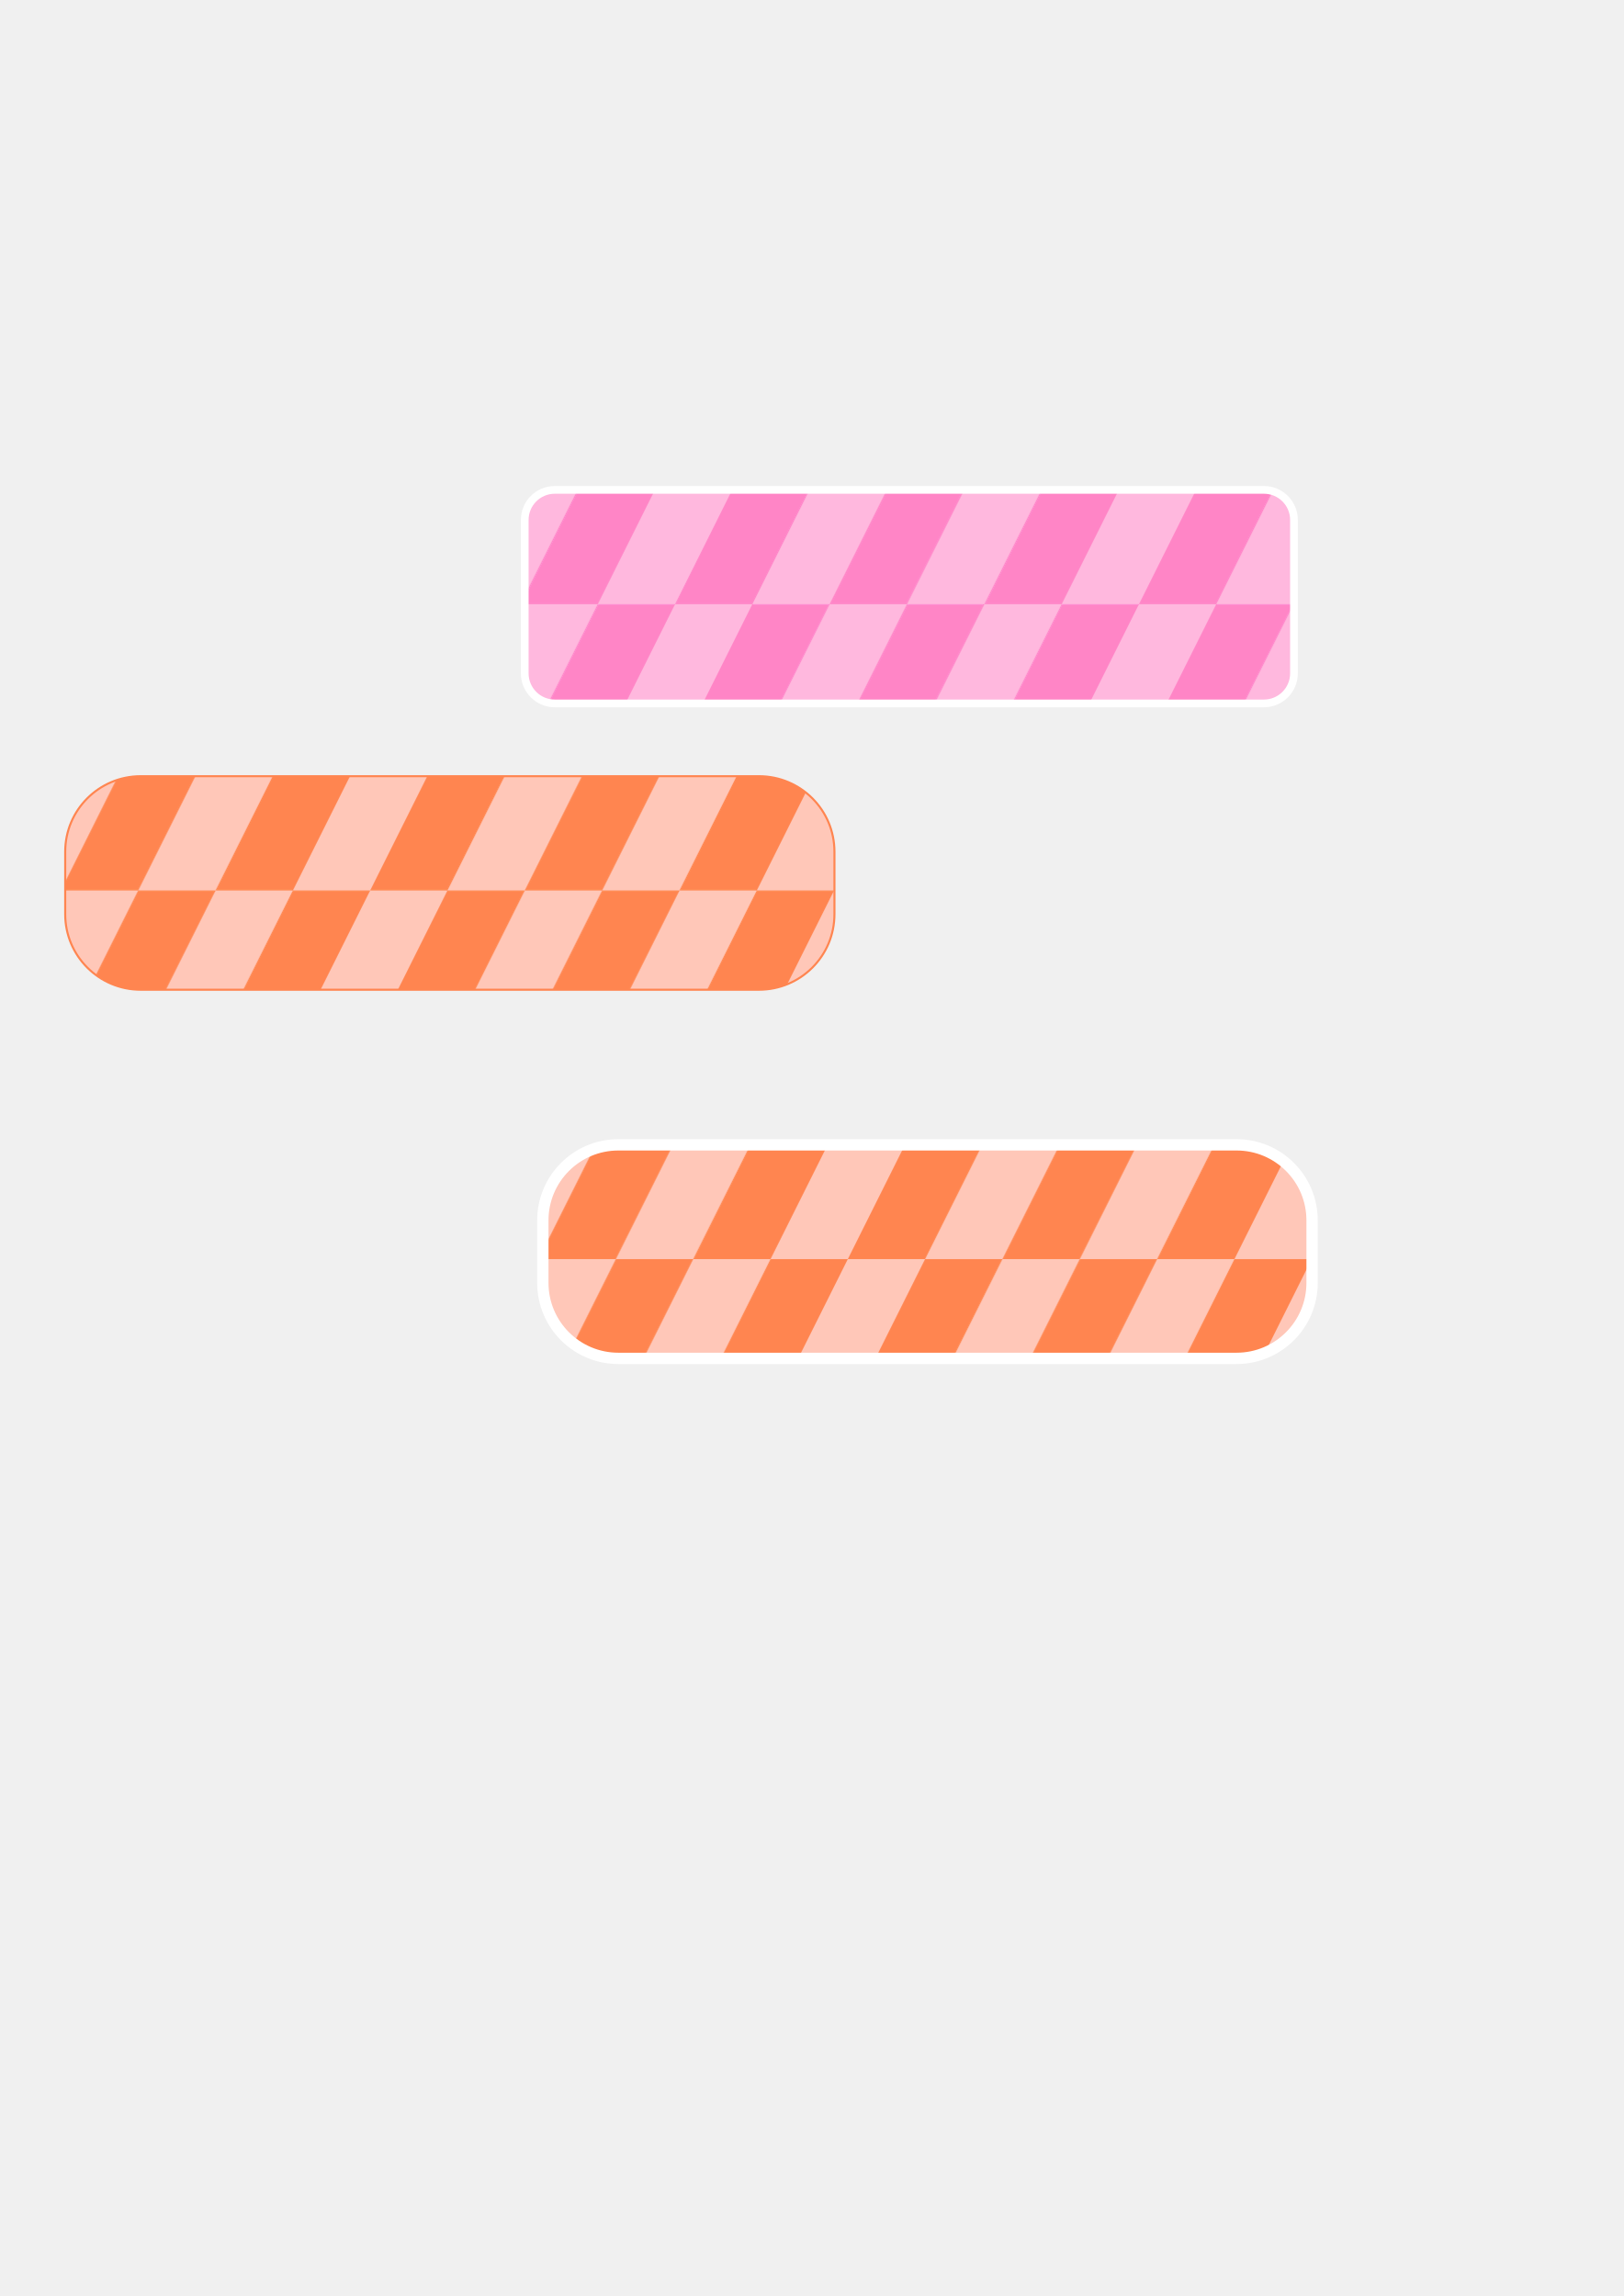
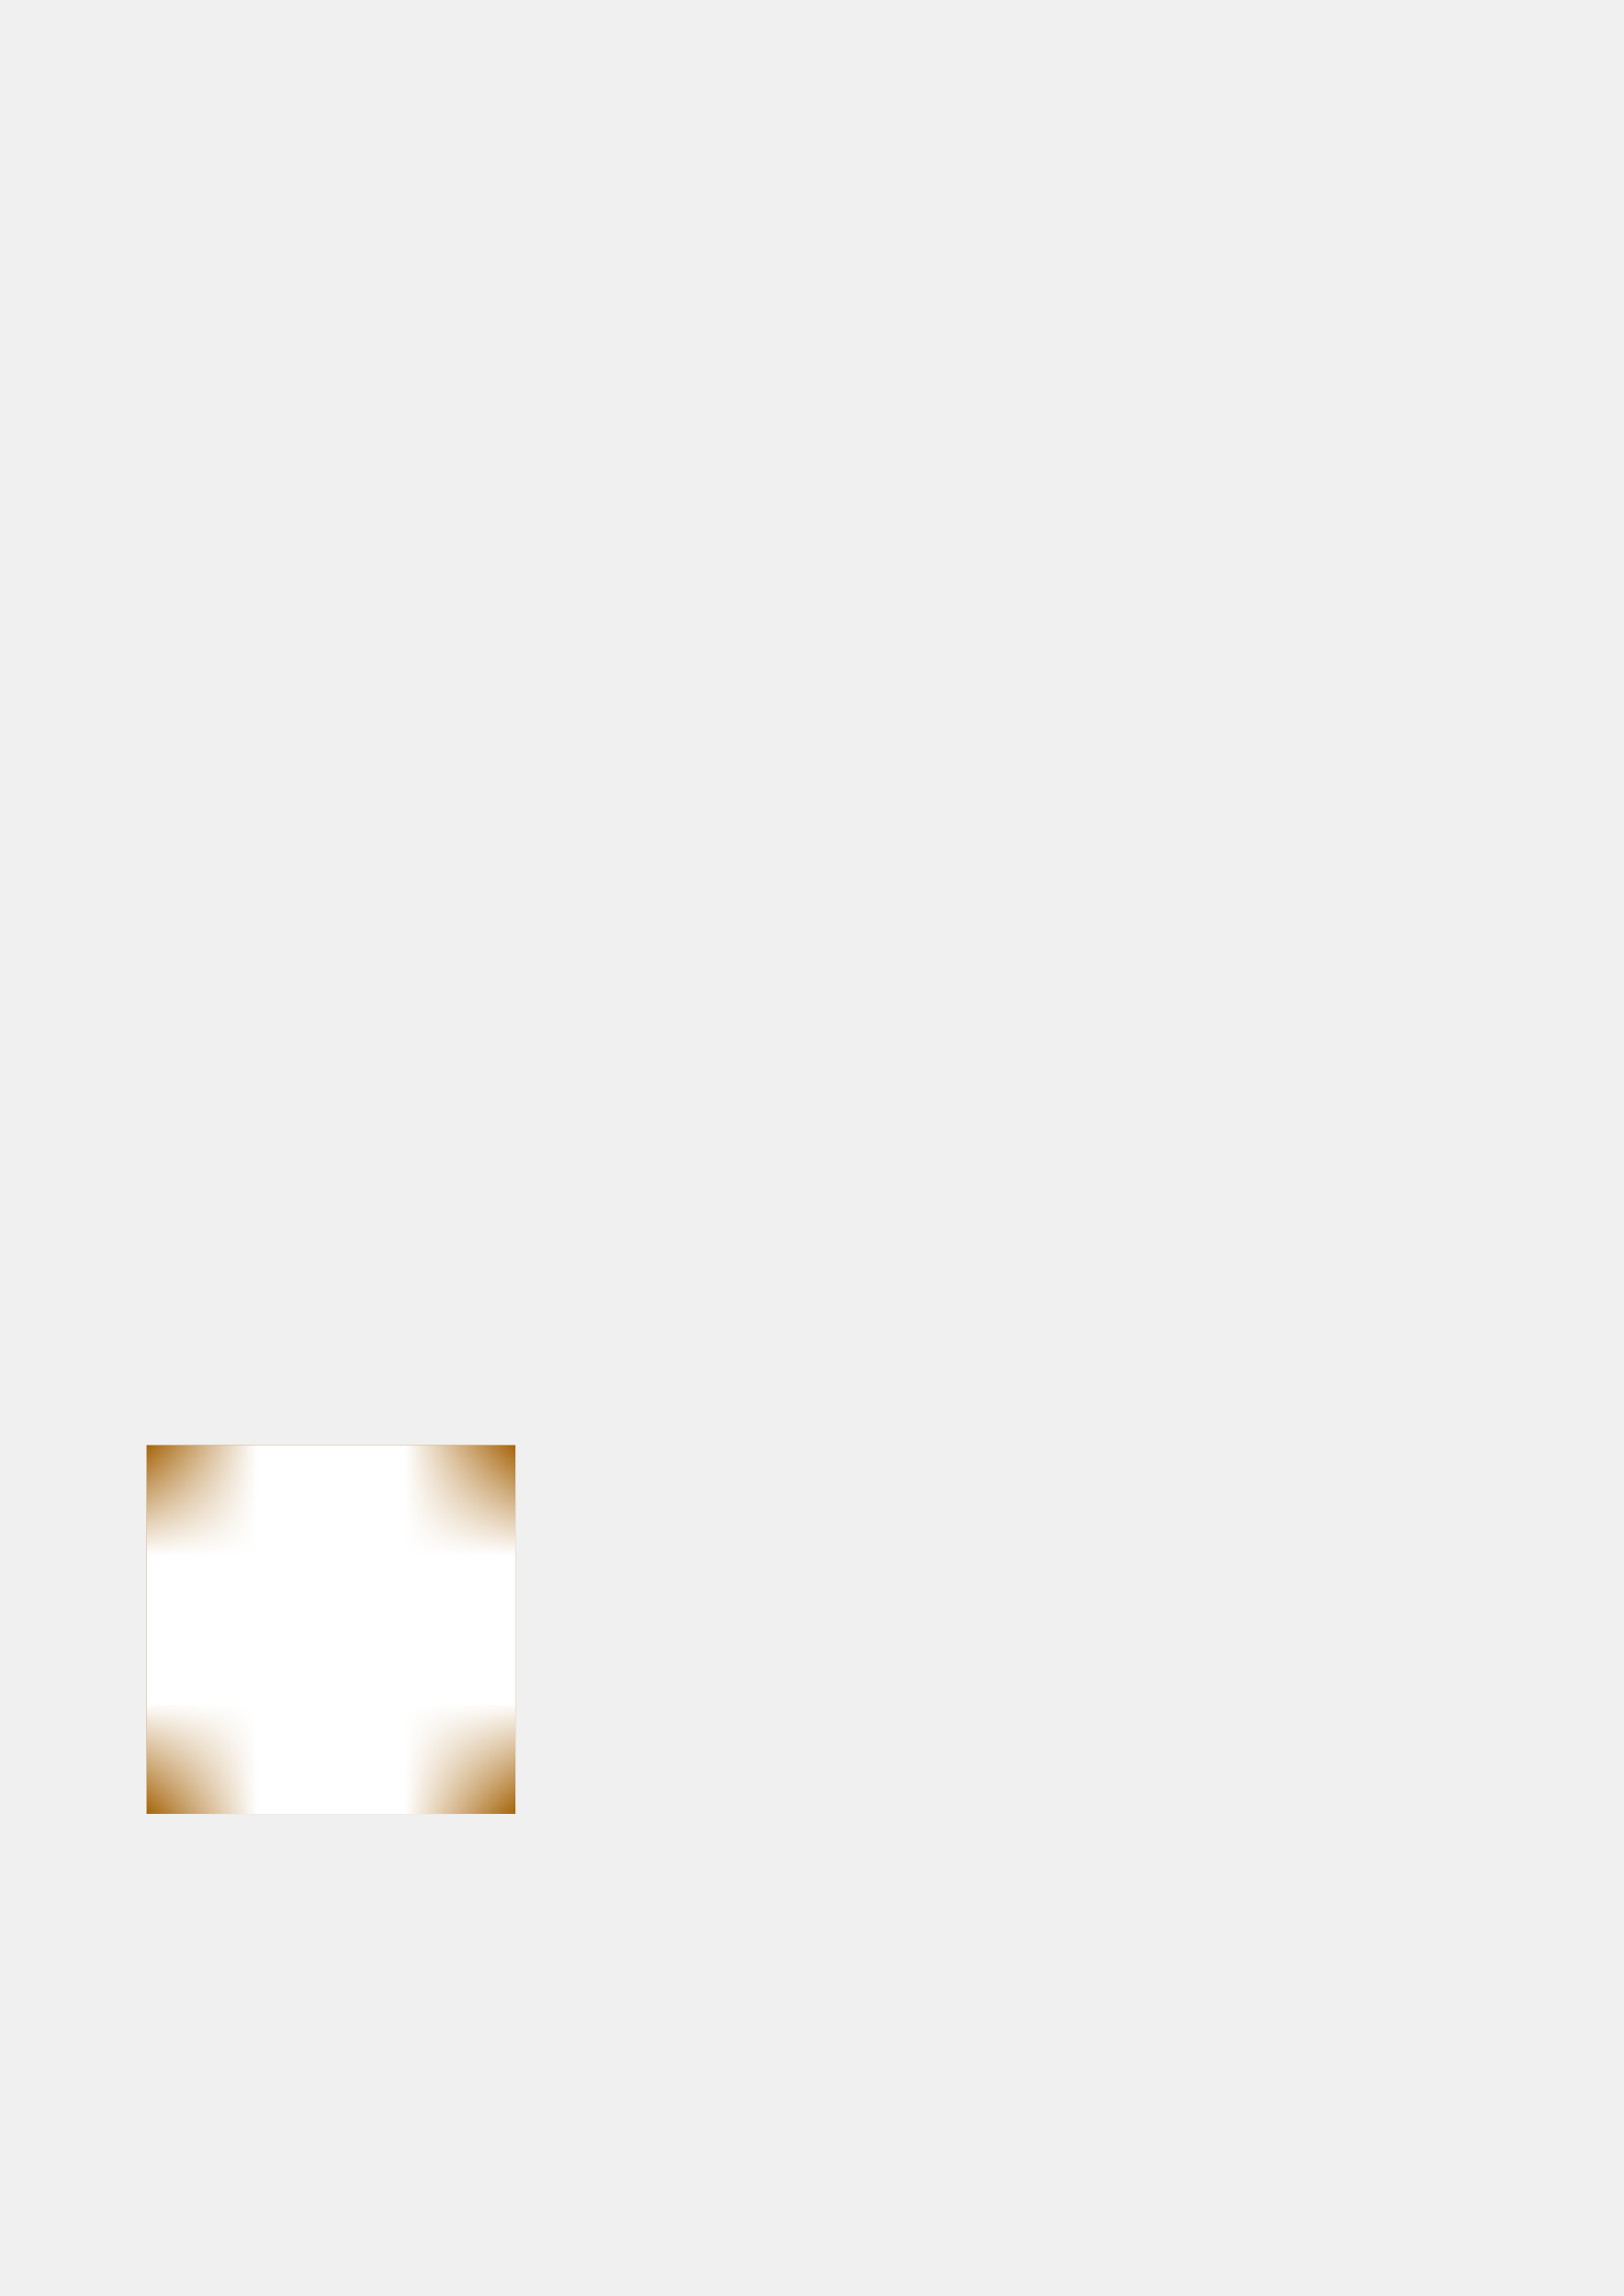
<svg xmlns="http://www.w3.org/2000/svg" xmlns:xlink="http://www.w3.org/1999/xlink" width="210mm" height="297mm" viewBox="0 0 210 297" version="1.1" id="svg1">
  <defs id="defs1">
+     <linearGradient id="linearGradient63">
+       <stop style="stop-color:#ffffff;stop-opacity:0;" offset="0" id="stop60" />
+       <stop style="stop-color:#ffffff;stop-opacity:1;" offset="0.3" id="stop61" />
+       <stop style="stop-color:#ffffff;stop-opacity:1;" offset="0.7" id="stop62" />
+       <stop style="stop-color:#ffffff;stop-opacity:0;" offset="1" id="stop63" />
+     </linearGradient>
+     <linearGradient id="linearGradient55">
+       <stop style="stop-color:#ffffff;stop-opacity:0;" offset="0" id="stop54" />
+       <stop style="stop-color:#ffffff;stop-opacity:1;" offset="0.3" id="stop56" />
+       <stop style="stop-color:#ffffff;stop-opacity:1;" offset="0.7" id="stop57" />
+       <stop style="stop-color:#ffffff;stop-opacity:0;" offset="1" id="stop55" />
+     </linearGradient>
+     <linearGradient id="linearGradient50">
+       <stop style="stop-color:#ffffff;stop-opacity:1;" offset="0.723" id="stop50" />
+       <stop style="stop-color:#ffffff;stop-opacity:0;" offset="1" id="stop51" />
+     </linearGradient>
+     <linearGradient id="linearGradient49">
+       <stop style="stop-color:#ffffff;stop-opacity:1;" offset="0.693" id="stop48" />
+       <stop style="stop-color:#ffffff;stop-opacity:0;" offset="1" id="stop49" />
+     </linearGradient>
+     <linearGradient id="linearGradient40">
+       <stop style="stop-color:#ffffff;stop-opacity:1;" offset="0" id="stop39" />
+       <stop style="stop-color:#ffffff;stop-opacity:0;" offset="1" id="stop40" />
+     </linearGradient>
+     <linearGradient id="swatch33">
+       <stop style="stop-color:#000000;stop-opacity:1;" offset="0" id="stop34" />
+     </linearGradient>
+     <linearGradient id="swatch32">
+       <stop style="stop-color:#000000;stop-opacity:1;" offset="0" id="stop33" />
+     </linearGradient>
+     <linearGradient id="linearGradient31">
+       <stop style="stop-color:#ffffff;stop-opacity:1;" offset="0" id="stop31" />
+       <stop style="stop-color:#ffffff;stop-opacity:0;" offset="1" id="stop32" />
+     </linearGradient>
+     <linearGradient id="linearGradient24">
+       <stop style="stop-color:#ffffff;stop-opacity:1;" offset="0" id="stop28" />
+       <stop style="stop-color:#ffffff;stop-opacity:0;" offset="1" id="stop29" />
+     </linearGradient>
+     <linearGradient id="linearGradient24-1">
+       <stop style="stop-color:#ffffff;stop-opacity:1;" offset="0" id="stop24" />
+       <stop style="stop-color:#ffffff;stop-opacity:0;" offset="1" id="stop25" />
+     </linearGradient>
+     <linearGradient id="linearGradient18">
+       <stop style="stop-color:#ffffff;stop-opacity:0;" offset="0.937" id="stop18" />
+       <stop style="stop-color:#ffffff;stop-opacity:1;" offset="0.983" id="stop19" />
+     </linearGradient>
    <pattern xlink:href="#pattern6795" id="pattern12" patternTransform="translate(184.8778,405.1833)" x="3" y="0" preserveAspectRatio="none" />
    <pattern patternUnits="userSpaceOnUse" width="20" height="20" patternTransform="translate(185,405)" style="fill:#ff8550" id="pattern6795">
      <path id="rect6713" style="opacity:1;stroke-width:4.856;stroke-linecap:square;paint-order:stroke markers fill;stop-color:#000000" d="M 10,10 H 20 L 15,20 H 5 Z M 5,0 H 15 L 10,10 H 0 Z" />
    </pattern>
    <clipPath clipPathUnits="userSpaceOnUse" id="clipPath5">
      <path id="path5" style="stroke-width:0.1;stroke-linecap:square;paint-order:markers fill stroke;stop-color:#000000" d="m 438.251,553.764 859.871,0 v 201.396 l -859.871,0 z" />
    </clipPath>
    <pattern xlink:href="#pattern6795-2" id="pattern12-4" patternTransform="translate(185,405)" x="0" y="0" preserveAspectRatio="none" />
    <pattern patternUnits="userSpaceOnUse" width="20" height="20" patternTransform="translate(185,405)" style="fill:#ff90ca" id="pattern6795-2">
      <path id="rect6713-3" style="opacity:1;stroke-width:4.856;stroke-linecap:square;paint-order:stroke markers fill;stop-color:#000000" d="M 10,10 H 20 L 15,20 H 5 Z M 5,0 H 15 L 10,10 H 0 Z" />
    </pattern>
    <pattern xlink:href="#pattern6795-5" id="pattern12-9" patternTransform="translate(184.8778,405.1833)" x="11" y="0" preserveAspectRatio="none" />
    <pattern patternUnits="userSpaceOnUse" width="20" height="20" patternTransform="translate(185,405)" style="fill:#ff90ca" id="pattern6795-5">
      <path id="rect6713-4" style="opacity:1;stroke-width:4.856;stroke-linecap:square;paint-order:stroke markers fill;stop-color:#000000" d="M 10,10 H 20 L 15,20 H 5 Z M 5,0 H 15 L 10,10 H 0 Z" />
    </pattern>
    <pattern xlink:href="#pattern6795-1" id="pattern12-41" patternTransform="translate(184.8778,405.1833)" x="11" y="0" preserveAspectRatio="none" />
    <pattern patternUnits="userSpaceOnUse" width="20" height="20" patternTransform="translate(185,405)" style="fill:#ff90ca" id="pattern6795-1">
      <path id="rect6713-38" style="opacity:1;stroke-width:4.856;stroke-linecap:square;paint-order:stroke markers fill;stop-color:#000000" d="M 10,10 H 20 L 15,20 H 5 Z M 5,0 H 15 L 10,10 H 0 Z" />
    </pattern>
    <pattern xlink:href="#pattern6795-18" id="pattern12-6" patternTransform="translate(184.8778,405.1833)" x="3" y="0" preserveAspectRatio="none" />
    <pattern patternUnits="userSpaceOnUse" width="20" height="20" patternTransform="translate(185,405)" style="fill:#ff85c6" id="pattern6795-18">
      <path id="rect6713-49" style="opacity:1;stroke-width:4.856;stroke-linecap:square;paint-order:stroke markers fill;stop-color:#000000" d="M 10,10 H 20 L 15,20 H 5 Z M 5,0 H 15 L 10,10 H 0 Z" />
    </pattern>
    <pattern xlink:href="#pattern6795-9" id="pattern12-5" patternTransform="translate(184.8778,405.1833)" x="3" y="0" preserveAspectRatio="none" />
    <pattern patternUnits="userSpaceOnUse" width="20" height="20" patternTransform="translate(185,405)" style="fill:#ff8550" id="pattern6795-9">
      <path id="rect6713-8" style="opacity:1;stroke-width:4.856;stroke-linecap:square;paint-order:stroke markers fill;stop-color:#000000" d="M 10,10 H 20 L 15,20 H 5 Z M 5,0 H 15 L 10,10 H 0 Z" />
    </pattern>
+     <pattern xlink:href="#Checkerboard-1" preserveAspectRatio="xMidYMid" id="pattern3-1" patternTransform="matrix(9.9,0,0,9.9,0.161035,1.372217)" x="0.24" y="-0.05" />
+     <pattern style="fill:#91ff96" patternUnits="userSpaceOnUse" width="2" height="2" patternTransform="translate(0,0) scale(10,10)" id="Checkerboard-1" preserveAspectRatio="xMidYMid">
+       <rect style="stroke:none" x="0" y="0" width="1" height="1" id="rect209-5" />
+       <rect style="stroke:none" x="1" y="1" width="1" height="1" id="rect211-2" />
+     </pattern>
+     <radialGradient xlink:href="#linearGradient18" id="radialGradient19" cx="42.809" cy="210.782" fx="42.809" fy="210.782" r="20.231" gradientUnits="userSpaceOnUse" />
+     <radialGradient xlink:href="#linearGradient50" id="radialGradient51" cx="42.809" cy="210.782" fx="42.809" fy="210.782" r="23.853" gradientUnits="userSpaceOnUse" />
+     <linearGradient xlink:href="#linearGradient55" id="linearGradient54" x1="44.989" y1="187.743" x2="92.696" y2="187.743" gradientUnits="userSpaceOnUse" gradientTransform="translate(-57.26111,23.34444)" />
+     <linearGradient xlink:href="#linearGradient63" id="linearGradient57" gradientUnits="userSpaceOnUse" x1="68.842" y1="163.89" x2="68.842" y2="211.596" gradientTransform="translate(-57.26111,23.34443)" />
  </defs>
  <g id="layer1">
-     <g id="g13">
+     <g id="g13" style="display:none">
      <rect style="font-variation-settings:normal;mix-blend-mode:normal;vector-effect:none;fill:#ffc7b8;fill-opacity:1;fill-rule:nonzero;stroke:none;stroke-width:0.265;stroke-linecap:butt;stroke-linejoin:miter;stroke-miterlimit:4;stroke-dasharray:none;stroke-dashoffset:0;stroke-opacity:1;-inkscape-stroke:none;stop-color:#000000" id="rect1-8" width="99.489" height="27.622" x="8.433" y="100.406" ry="9.766" />
      <rect style="font-variation-settings:normal;opacity:1;mix-blend-mode:normal;vector-effect:none;fill:url(#pattern12);fill-opacity:1;fill-rule:nonzero;stroke:none;stroke-width:0.265;stroke-linecap:butt;stroke-linejoin:miter;stroke-miterlimit:4;stroke-dasharray:none;stroke-dashoffset:0;stroke-opacity:1;-inkscape-stroke:none;stop-color:#000000;stop-opacity:1" id="rect1" width="99.489" height="27.622" x="8.433" y="100.406" ry="9.766" />
      <rect style="font-variation-settings:normal;mix-blend-mode:normal;vector-effect:none;fill:none;fill-opacity:1;fill-rule:nonzero;stroke:#ff8550;stroke-width:0.265;stroke-linecap:butt;stroke-linejoin:miter;stroke-miterlimit:4;stroke-dasharray:none;stroke-dashoffset:0;stroke-opacity:1;-inkscape-stroke:none;stop-color:#000000" id="rect1-8-6" width="99.489" height="27.622" x="8.433" y="100.406" ry="9.766" />
    </g>
-     <g id="g13-76" transform="translate(61.77515,47.68555)">
+     <g id="g13-76" transform="translate(61.77515,47.68555)" style="display:none">
      <rect style="font-variation-settings:normal;mix-blend-mode:normal;vector-effect:none;fill:#ffc7b8;fill-opacity:1;fill-rule:nonzero;stroke:none;stroke-width:0.265;stroke-linecap:butt;stroke-linejoin:miter;stroke-miterlimit:4;stroke-dasharray:none;stroke-dashoffset:0;stroke-opacity:1;-inkscape-stroke:none;stop-color:#000000" id="rect1-8-3" width="99.489" height="27.622" x="8.433" y="100.406" ry="9.766" />
      <rect style="font-variation-settings:normal;opacity:1;mix-blend-mode:normal;vector-effect:none;fill:url(#pattern12-5);fill-opacity:1;fill-rule:nonzero;stroke:none;stroke-width:0.265;stroke-linecap:butt;stroke-linejoin:miter;stroke-miterlimit:4;stroke-dasharray:none;stroke-dashoffset:0;stroke-opacity:1;-inkscape-stroke:none;stop-color:#000000;stop-opacity:1" id="rect1-6" width="99.489" height="27.622" x="8.433" y="100.406" ry="9.766" />
      <rect style="font-variation-settings:normal;mix-blend-mode:normal;fill:none;fill-opacity:1;fill-rule:nonzero;stroke:#ffffff;stroke-width:1.465;stroke-linecap:butt;stroke-linejoin:miter;stroke-miterlimit:4;stroke-dasharray:none;stroke-dashoffset:0;stroke-opacity:1;stop-color:#000000" id="rect1-8-6-1" width="99.489" height="27.622" x="8.433" y="100.406" ry="9.766" />
    </g>
-     <g id="g13-7" transform="translate(59.4325,-37.03764)">
+     <g id="g13-7" transform="translate(59.4325,-37.03764)" style="display:none">
      <rect style="font-variation-settings:normal;mix-blend-mode:normal;vector-effect:none;fill:#ffb8de;fill-opacity:1;fill-rule:nonzero;stroke:none;stroke-width:0.265;stroke-linecap:butt;stroke-linejoin:miter;stroke-miterlimit:4;stroke-dasharray:none;stroke-dashoffset:0;stroke-opacity:1;-inkscape-stroke:none;stop-color:#000000" id="rect1-8-8" width="99.489" height="27.622" x="8.433" y="100.406" ry="3.889" />
      <rect style="font-variation-settings:normal;opacity:1;mix-blend-mode:normal;vector-effect:none;fill:url(#pattern12-6);fill-opacity:1;fill-rule:nonzero;stroke:none;stroke-width:0.265;stroke-linecap:butt;stroke-linejoin:miter;stroke-miterlimit:4;stroke-dasharray:none;stroke-dashoffset:0;stroke-opacity:1;-inkscape-stroke:none;stop-color:#000000;stop-opacity:1" id="rect1-82" width="99.489" height="27.622" x="8.433" y="100.406" ry="3.976" />
      <rect style="font-variation-settings:normal;mix-blend-mode:normal;fill:none;fill-opacity:1;fill-rule:nonzero;stroke:#ffffff;stroke-width:1;stroke-linecap:butt;stroke-linejoin:miter;stroke-miterlimit:4;stroke-dasharray:none;stroke-dashoffset:0;stroke-opacity:1;stop-color:#000000" id="rect1-8-6-9" width="99.489" height="27.622" x="8.433" y="100.406" ry="3.889" />
    </g>
+     <rect style="font-variation-settings:normal;display:inline;opacity:1;vector-effect:none;fill:#a56309;fill-opacity:1;stroke:none;stroke-width:1.472;stroke-linecap:butt;stroke-linejoin:miter;stroke-miterlimit:4;stroke-dasharray:none;stroke-dashoffset:0;stroke-opacity:1;-inkscape-stroke:none;paint-order:normal;stop-color:#000000;stop-opacity:1" id="rect2" width="47.706" height="47.706" x="18.956" y="186.929" />
+     <g id="g4" style="display:none;opacity:1" transform="translate(0,-3.116667)">
+       <path style="font-variation-settings:normal;display:inline;opacity:1;vector-effect:none;fill:none;fill-opacity:1;stroke:#ffffff;stroke-width:1.472;stroke-linecap:butt;stroke-linejoin:miter;stroke-miterlimit:4;stroke-dasharray:none;stroke-dashoffset:0;stroke-opacity:1;-inkscape-stroke:none;paint-order:normal" id="path4" d="m 42.607,185.539 24.187,41.893 -48.373,0 z" transform="matrix(0.8447968,0,0,0.8447968,6.814806,37.32665)" />
+       <path style="font-variation-settings:normal;display:inline;opacity:1;vector-effect:none;fill:#ffffff;fill-opacity:1;stroke:none;stroke-width:1.472;stroke-linecap:butt;stroke-linejoin:miter;stroke-miterlimit:4;stroke-dasharray:none;stroke-dashoffset:0;stroke-opacity:1;-inkscape-stroke:none;paint-order:normal" id="path4-9" d="m 42.607,185.539 24.187,41.893 -48.373,0 z" transform="matrix(0.8842929,0,0,0.8842929,5.131993,28.89552)" />
+     </g>
+     <g id="g6" style="display:none">
+       <path style="font-variation-settings:normal;opacity:1;vector-effect:none;fill:#ffffff;fill-opacity:1;stroke:none;stroke-width:1.472;stroke-linecap:butt;stroke-linejoin:miter;stroke-miterlimit:4;stroke-dasharray:none;stroke-dashoffset:0;stroke-opacity:1;-inkscape-stroke:none;paint-order:normal" id="path6" d="m 66.518,234.527 -46.612,1e-5 0,-46.612 46.612,0 z" transform="matrix(0.7159456,0,0,0.7159456,11.87166,59.55935)" />
+       <path style="font-variation-settings:normal;display:inline;opacity:1;vector-effect:none;fill:none;fill-opacity:1;stroke:#ffffff;stroke-width:1.472;stroke-linecap:butt;stroke-linejoin:miter;stroke-miterlimit:4;stroke-dasharray:none;stroke-dashoffset:0;stroke-opacity:1;-inkscape-stroke:none;paint-order:normal" id="path6-4" d="m 66.518,234.527 -46.612,1e-5 0,-46.612 46.612,0 z" transform="matrix(0.6968832,0,0,0.6968832,12.69539,63.58573)" />
+     </g>
+     <g id="g7" style="display:none">
+       <path style="font-variation-settings:normal;opacity:1;vector-effect:none;fill:#ffffff;fill-opacity:1;stroke:none;stroke-width:1.472;stroke-linecap:butt;stroke-linejoin:miter;stroke-miterlimit:4;stroke-dasharray:none;stroke-dashoffset:0;stroke-opacity:1;-inkscape-stroke:none;paint-order:normal" id="path7" d="m 50.558,216.06 22.768,16.542 -8.697,26.765 -28.143,0 -8.697,-26.765 z" transform="matrix(0.9164599,0,0,0.9164599,-3.52534,-6.874031)" />
+       <path style="font-variation-settings:normal;opacity:1;vector-effect:none;fill:none;fill-opacity:1;stroke:#ffffff;stroke-width:1.472;stroke-linecap:butt;stroke-linejoin:miter;stroke-miterlimit:4;stroke-dasharray:none;stroke-dashoffset:0;stroke-opacity:1;-inkscape-stroke:none;paint-order:normal" id="path7-3" d="m 50.558,216.06 22.768,16.542 -8.697,26.765 -28.143,0 -8.697,-26.765 z" transform="matrix(0.8935078,0,0,0.8935078,-2.364929,-1.299618)" />
+     </g>
+     <g id="g9" style="display:none;opacity:1" transform="translate(0,4.522222)">
+       <path style="font-variation-settings:normal;display:inline;opacity:1;vector-effect:none;fill:none;fill-opacity:1;stroke:#ffffff;stroke-width:1.472;stroke-linecap:butt;stroke-linejoin:miter;stroke-miterlimit:4;stroke-dasharray:none;stroke-dashoffset:0;stroke-opacity:1;-inkscape-stroke:none;paint-order:normal" id="path8" d="m 42.607,185.539 24.187,41.893 -48.373,0 z" transform="matrix(-0.8447968,0,0,-0.8447968,78.80351,385.5815)" />
+       <path style="font-variation-settings:normal;display:inline;opacity:1;vector-effect:none;fill:#ffffff;fill-opacity:1;stroke:none;stroke-width:1.472;stroke-linecap:butt;stroke-linejoin:miter;stroke-miterlimit:4;stroke-dasharray:none;stroke-dashoffset:0;stroke-opacity:1;-inkscape-stroke:none;paint-order:normal" id="path9" d="m 42.607,185.539 24.187,41.893 -48.373,0 z" transform="matrix(-0.8842929,0,0,-0.8842929,80.48633,394.0478)" />
+     </g>
+     <g id="g11" transform="matrix(0.9097308,0,0,0.9097308,3.864346,19.0271)" style="display:none">
+       <path style="font-variation-settings:normal;opacity:1;vector-effect:none;fill:#ffffff;fill-opacity:1;stroke:none;stroke-width:1.472;stroke-linecap:butt;stroke-linejoin:miter;stroke-miterlimit:4;stroke-dasharray:none;stroke-dashoffset:0;stroke-opacity:1;-inkscape-stroke:none;paint-order:normal" id="path10" d="m 66.518,234.527 -46.612,1e-5 0,-46.612 46.612,0 z" transform="matrix(0.50625,0.50625,-0.50625,0.50625,127.8635,81.97528)" />
+       <path style="font-variation-settings:normal;display:inline;opacity:1;vector-effect:none;fill:none;fill-opacity:1;stroke:#ffffff;stroke-width:1.472;stroke-linecap:butt;stroke-linejoin:miter;stroke-miterlimit:4;stroke-dasharray:none;stroke-dashoffset:0;stroke-opacity:1;-inkscape-stroke:none;paint-order:normal" id="path11" d="m 66.518,234.527 -46.612,1e-5 0,-46.612 46.612,0 z" transform="matrix(0.4927708,0.4927708,-0.4927708,0.4927708,125.5989,85.40482)" />
+     </g>
+     <g id="g14" style="display:none">
+       <path style="font-variation-settings:normal;opacity:1;vector-effect:none;fill:#ffffff;fill-opacity:1;stroke:none;stroke-width:1.472;stroke-linecap:butt;stroke-linejoin:miter;stroke-miterlimit:4;stroke-dasharray:none;stroke-dashoffset:0;stroke-opacity:1;-inkscape-stroke:none;paint-order:normal" id="path12" d="m 50.558,216.06 22.768,16.542 -8.697,26.765 -28.143,0 -8.697,-26.765 z" transform="matrix(-0.9164599,0,0,-0.9164599,89.14366,431.6821)" />
+       <path style="font-variation-settings:normal;opacity:1;vector-effect:none;fill:none;fill-opacity:1;stroke:#ffffff;stroke-width:1.472;stroke-linecap:butt;stroke-linejoin:miter;stroke-miterlimit:4;stroke-dasharray:none;stroke-dashoffset:0;stroke-opacity:1;-inkscape-stroke:none;paint-order:normal" id="path13" d="m 50.558,216.06 22.768,16.542 -8.697,26.765 -28.143,0 -8.697,-26.765 z" transform="matrix(-0.8935078,0,0,-0.8935078,87.98325,426.1076)" />
+     </g>
+     <g id="g18" style="display:none">
+       <circle style="font-variation-settings:normal;display:inline;opacity:1;vector-effect:none;fill:none;fill-opacity:1;stroke:url(#radialGradient19);stroke-width:1.472;stroke-linecap:butt;stroke-linejoin:miter;stroke-miterlimit:4;stroke-dasharray:none;stroke-dashoffset:0;-inkscape-stroke:none;paint-order:normal" id="circle17" cx="42.809" cy="210.782" r="19.494" />
+       <circle style="font-variation-settings:normal;display:none;opacity:1;vector-effect:none;fill:none;fill-opacity:1;stroke:#ffffff;stroke-width:1.472;stroke-linecap:butt;stroke-linejoin:miter;stroke-miterlimit:4;stroke-dasharray:none;stroke-dashoffset:0;stroke-opacity:1;-inkscape-stroke:none;paint-order:normal" id="path14" cx="42.809" cy="210.782" r="19.494" />
+       <circle style="font-variation-settings:normal;display:none;opacity:1;vector-effect:none;fill:#ffffff;fill-opacity:1;stroke:none;stroke-width:1.472;stroke-linecap:butt;stroke-linejoin:miter;stroke-miterlimit:4;stroke-dasharray:none;stroke-dashoffset:0;stroke-opacity:1;-inkscape-stroke:none;paint-order:normal" id="circle14" cx="42.809" cy="210.782" r="19.494" />
+     </g>
+     <g id="g15" style="display:none">
+       <path style="font-variation-settings:normal;opacity:1;vector-effect:none;fill:none;fill-opacity:1;stroke:#ffffff;stroke-width:1.472;stroke-linecap:butt;stroke-linejoin:miter;stroke-miterlimit:4;stroke-dasharray:none;stroke-dashoffset:0;stroke-opacity:1;-inkscape-stroke:none;paint-order:normal" id="path15" d="m 81.117,195.364 11.083,19.197 -11.083,19.197 -22.166,0 -11.083,-19.197 11.083,-19.197 z" transform="matrix(0.9819576,0,0,0.9819576,-25.96061,0.09191184)" />
+       <path style="font-variation-settings:normal;vector-effect:none;fill:#ffffff;fill-opacity:1;stroke:none;stroke-width:1.472;stroke-linecap:butt;stroke-linejoin:miter;stroke-miterlimit:4;stroke-dasharray:none;stroke-dashoffset:0;stroke-opacity:1;-inkscape-stroke:none;paint-order:normal" id="path15-8" d="m 81.117,195.364 11.083,19.197 -11.083,19.197 -22.166,0 -11.083,-19.197 11.083,-19.197 z" transform="matrix(1.00955,0,0,1.00955,-27.89301,-5.828378)" />
+     </g>
+     <g id="g17" style="display:none">
+       <path style="font-variation-settings:normal;opacity:1;vector-effect:none;fill:none;fill-opacity:1;stroke:#ffffff;stroke-width:1.472;stroke-linecap:butt;stroke-linejoin:miter;stroke-miterlimit:4;stroke-dasharray:none;stroke-dashoffset:0;stroke-opacity:1;-inkscape-stroke:none;paint-order:normal" id="path16" d="m 81.117,195.364 11.083,19.197 -11.083,19.197 -22.166,0 -11.083,-19.197 11.083,-19.197 z" transform="matrix(0.8504003,0.4909788,-0.4909788,0.8504003,88.59775,-6.065874)" />
+       <path style="font-variation-settings:normal;vector-effect:none;fill:#ffffff;fill-opacity:1;stroke:none;stroke-width:1.472;stroke-linecap:butt;stroke-linejoin:miter;stroke-miterlimit:4;stroke-dasharray:none;stroke-dashoffset:0;stroke-opacity:1;-inkscape-stroke:none;paint-order:normal" id="path17" d="m 81.117,195.364 11.083,19.197 -11.083,19.197 -22.166,0 -11.083,-19.197 11.083,-19.197 z" transform="matrix(0.8742961,0.5047751,-0.5047751,0.8742961,89.88439,-12.1592)" />
+     </g>
+     <g id="g21" style="display:inline;mix-blend-mode:normal;fill:url(#radialGradient51);stroke:none" transform="translate(31.22778,-0.3055556)">
+       <rect style="font-variation-settings:normal;display:inline;opacity:1;vector-effect:none;fill:url(#linearGradient54);fill-opacity:1;stroke:none;stroke-width:1.472;stroke-linecap:butt;stroke-linejoin:miter;stroke-miterlimit:4;stroke-dasharray:none;stroke-dashoffset:0;stroke-opacity:1;-inkscape-stroke:none;paint-order:normal;stop-color:#000000;stop-opacity:1" id="rect23" width="47.706" height="47.706" x="-12.272" y="187.234" />
+       <rect style="font-variation-settings:normal;display:inline;opacity:1;vector-effect:none;fill:url(#linearGradient57);fill-opacity:1;stroke:none;stroke-width:1.472;stroke-linecap:butt;stroke-linejoin:miter;stroke-miterlimit:4;stroke-dasharray:none;stroke-dashoffset:0;stroke-opacity:1;-inkscape-stroke:none;paint-order:normal;stop-color:#000000;stop-opacity:1" id="rect57" width="47.706" height="47.706" x="-12.272" y="187.234" />
+     </g>
  </g>
</svg>
